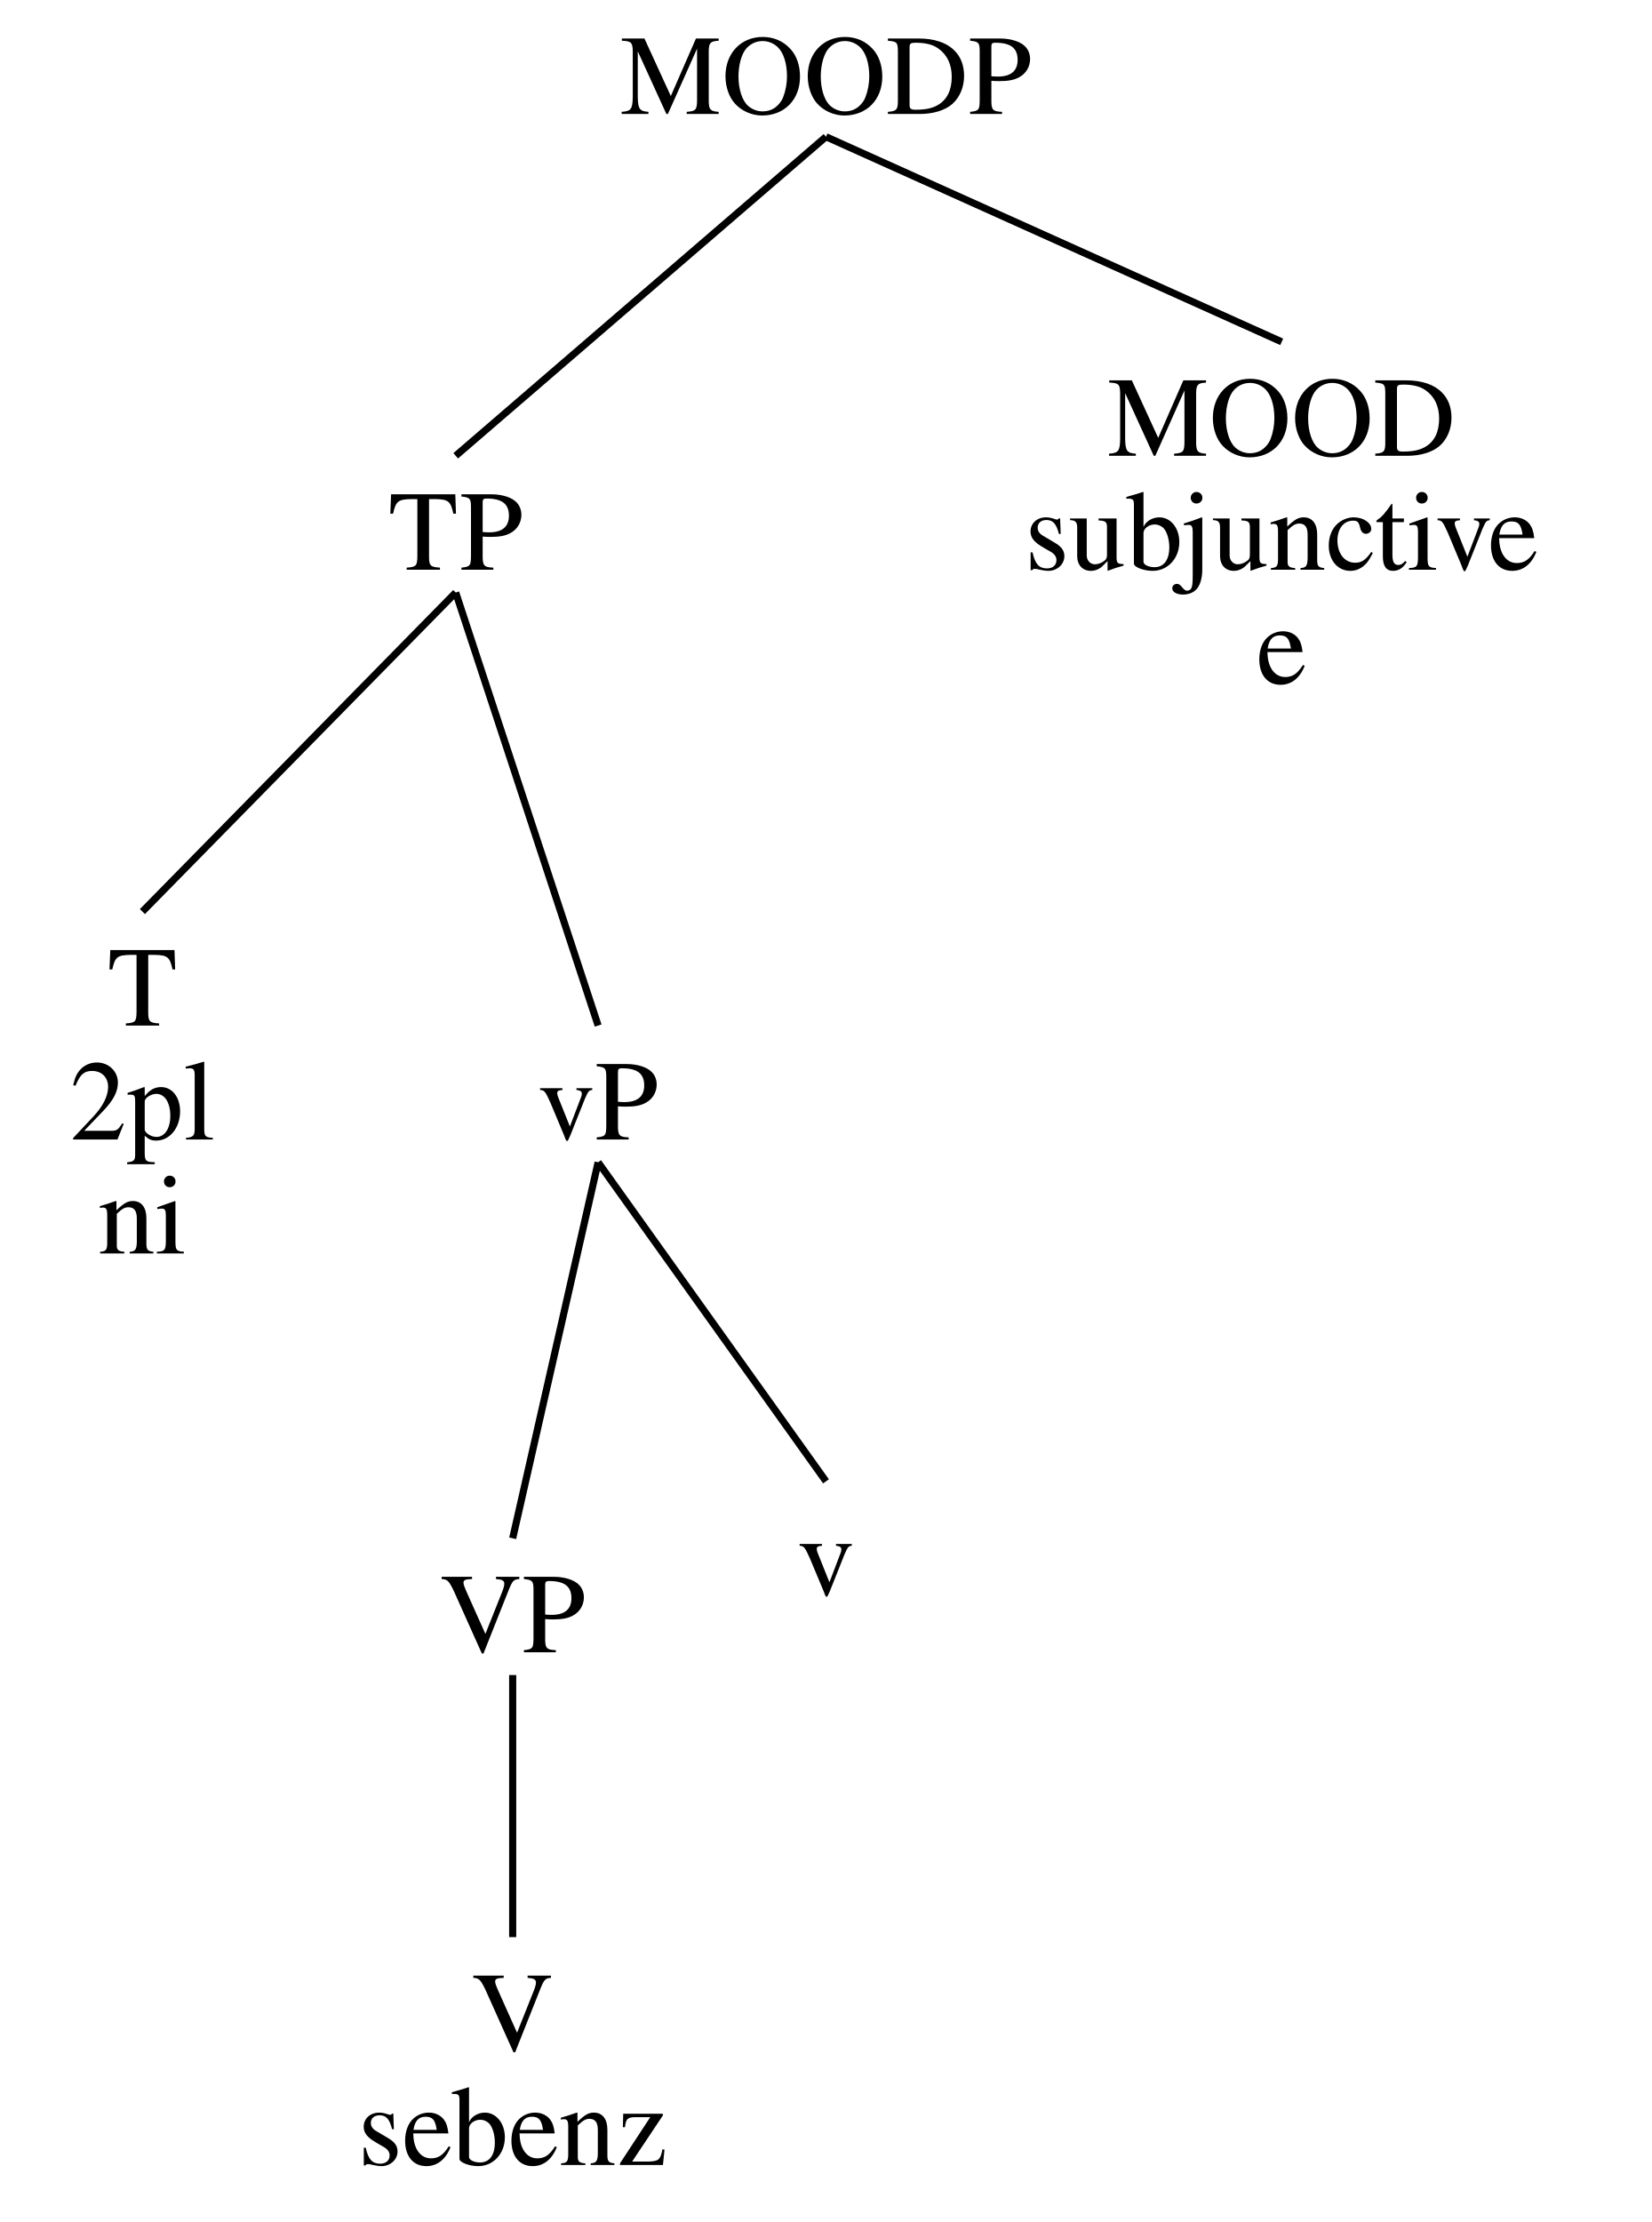
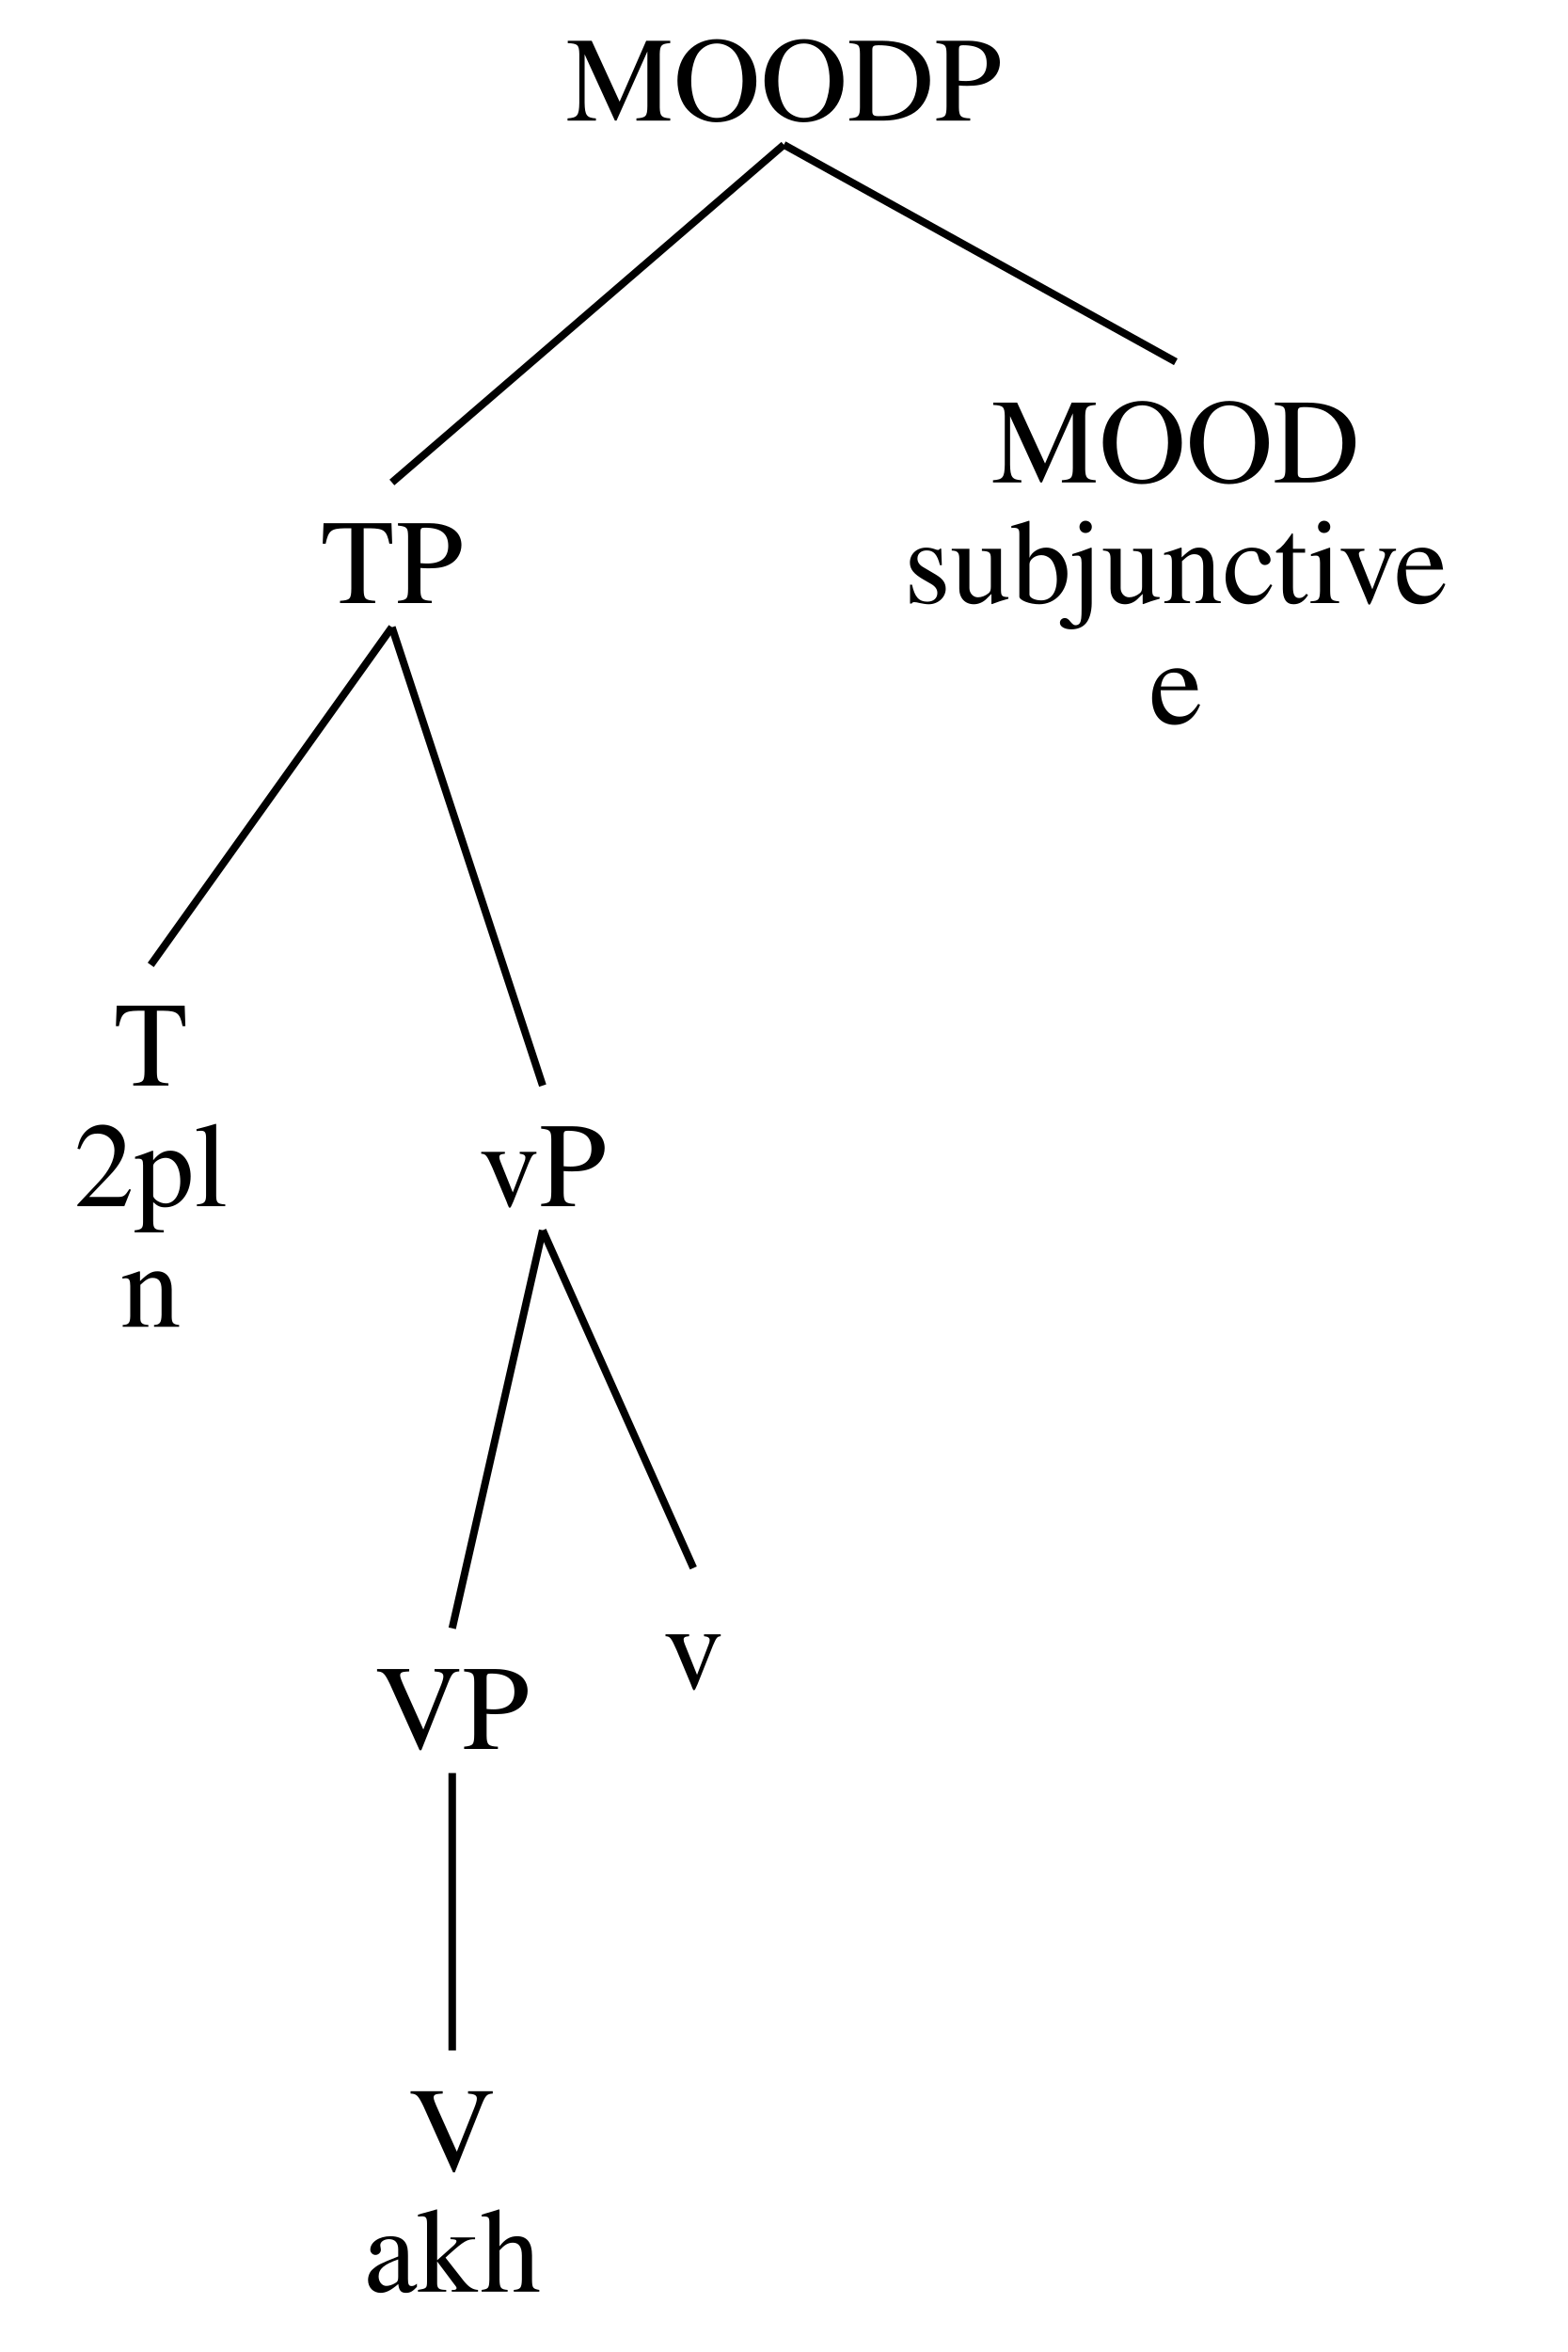
- <svg xmlns="http://www.w3.org/2000/svg" baseProfile="full" height="312px" preserveAspectRatio="xMidYMid meet" style="font-family: times, serif; font-weight:normal; font-style: normal; font-size: 16px;" version="1.1" viewBox="0,0,232.0,312.0" width="232px">
+ <svg xmlns="http://www.w3.org/2000/svg" baseProfile="full" height="312px" preserveAspectRatio="xMidYMid meet" style="font-family: times, serif; font-weight:normal; font-style: normal; font-size: 16px;" version="1.1" viewBox="0,0,208.0,312.0" width="208px">
  <defs />
  <svg width="100%" x="0" y="0em">
    <defs />
    <text text-anchor="middle" x="50%" y="1em">MOODP</text>
  </svg>
-   <svg width="55.172%" x="0%" y="3em">
+   <svg width="50%" x="0%" y="3em">
    <defs />
    <svg width="100%" x="0" y="1em">
      <defs />
      <text text-anchor="middle" x="50%" y="1em">TP</text>
    </svg>
-     <svg width="31.25%" x="0%" y="5em">
+     <svg width="38.462%" x="0%" y="5em">
      <defs />
      <svg width="100%" x="0" y="0em">
        <defs />
        <text text-anchor="middle" x="50%" y="1em">T</text>
        <text text-anchor="middle" x="50%" y="2em">2pl</text>
-         <text text-anchor="middle" x="50%" y="3em">ni</text>
+         <text text-anchor="middle" x="50%" y="3em">n</text>
      </svg>
    </svg>
-     <line stroke="black" x1="50%" x2="15.625%" y1="2.2em" y2="5em" />
-     <svg width="68.75%" x="31.25%" y="5em">
+     <line stroke="black" x1="50%" x2="19.231%" y1="2.2em" y2="5em" />
+     <svg width="61.538%" x="38.462%" y="5em">
      <defs />
      <svg width="100%" x="0" y="1em">
        <defs />
        <text text-anchor="middle" x="50%" y="1em">vP</text>
      </svg>
-       <svg width="72.727%" x="0%" y="5em">
+       <svg width="62.5%" x="0%" y="5em">
        <defs />
        <svg width="100%" x="0" y="0.5em">
          <defs />
          <text text-anchor="middle" x="50%" y="1em">VP</text>
        </svg>
        <svg width="100%" x="0%" y="4em">
          <defs />
          <svg width="100%" x="0" y="0em">
            <defs />
            <text text-anchor="middle" x="50%" y="1em">V</text>
-             <text text-anchor="middle" x="50%" y="2em">sebenz</text>
+             <text text-anchor="middle" x="50%" y="2em">akh</text>
          </svg>
        </svg>
        <line stroke="black" x1="50%" x2="50%" y1="1.7em" y2="4em" />
      </svg>
-       <line stroke="black" x1="50%" x2="36.364%" y1="2.2em" y2="5.5em" />
-       <svg width="27.273%" x="72.727%" y="5em">
+       <line stroke="black" x1="50%" x2="31.25%" y1="2.2em" y2="5.5em" />
+       <svg width="37.5%" x="62.5%" y="5em">
        <defs />
        <svg width="100%" x="0" y="0em">
          <defs />
          <text text-anchor="middle" x="50%" y="1em">v</text>
          <text text-anchor="middle" x="50%" y="2em" />
        </svg>
      </svg>
-       <line stroke="black" x1="50%" x2="86.364%" y1="2.2em" y2="5em" />
+       <line stroke="black" x1="50%" x2="81.25%" y1="2.2em" y2="5em" />
    </svg>
-     <line stroke="black" x1="50%" x2="65.625%" y1="2.2em" y2="6em" />
+     <line stroke="black" x1="50%" x2="69.231%" y1="2.2em" y2="6em" />
  </svg>
-   <line stroke="black" x1="50%" x2="27.586%" y1="1.2em" y2="4em" />
-   <svg width="44.828%" x="55.172%" y="3em">
+   <line stroke="black" x1="50%" x2="25%" y1="1.2em" y2="4em" />
+   <svg width="50%" x="50%" y="3em">
    <defs />
    <svg width="100%" x="0" y="0em">
      <defs />
      <text text-anchor="middle" x="50%" y="1em">MOOD</text>
      <text text-anchor="middle" x="50%" y="2em">subjunctive</text>
      <text text-anchor="middle" x="50%" y="3em">e</text>
    </svg>
  </svg>
-   <line stroke="black" x1="50%" x2="77.586%" y1="1.2em" y2="3em" />
+   <line stroke="black" x1="50%" x2="75%" y1="1.2em" y2="3em" />
</svg>
